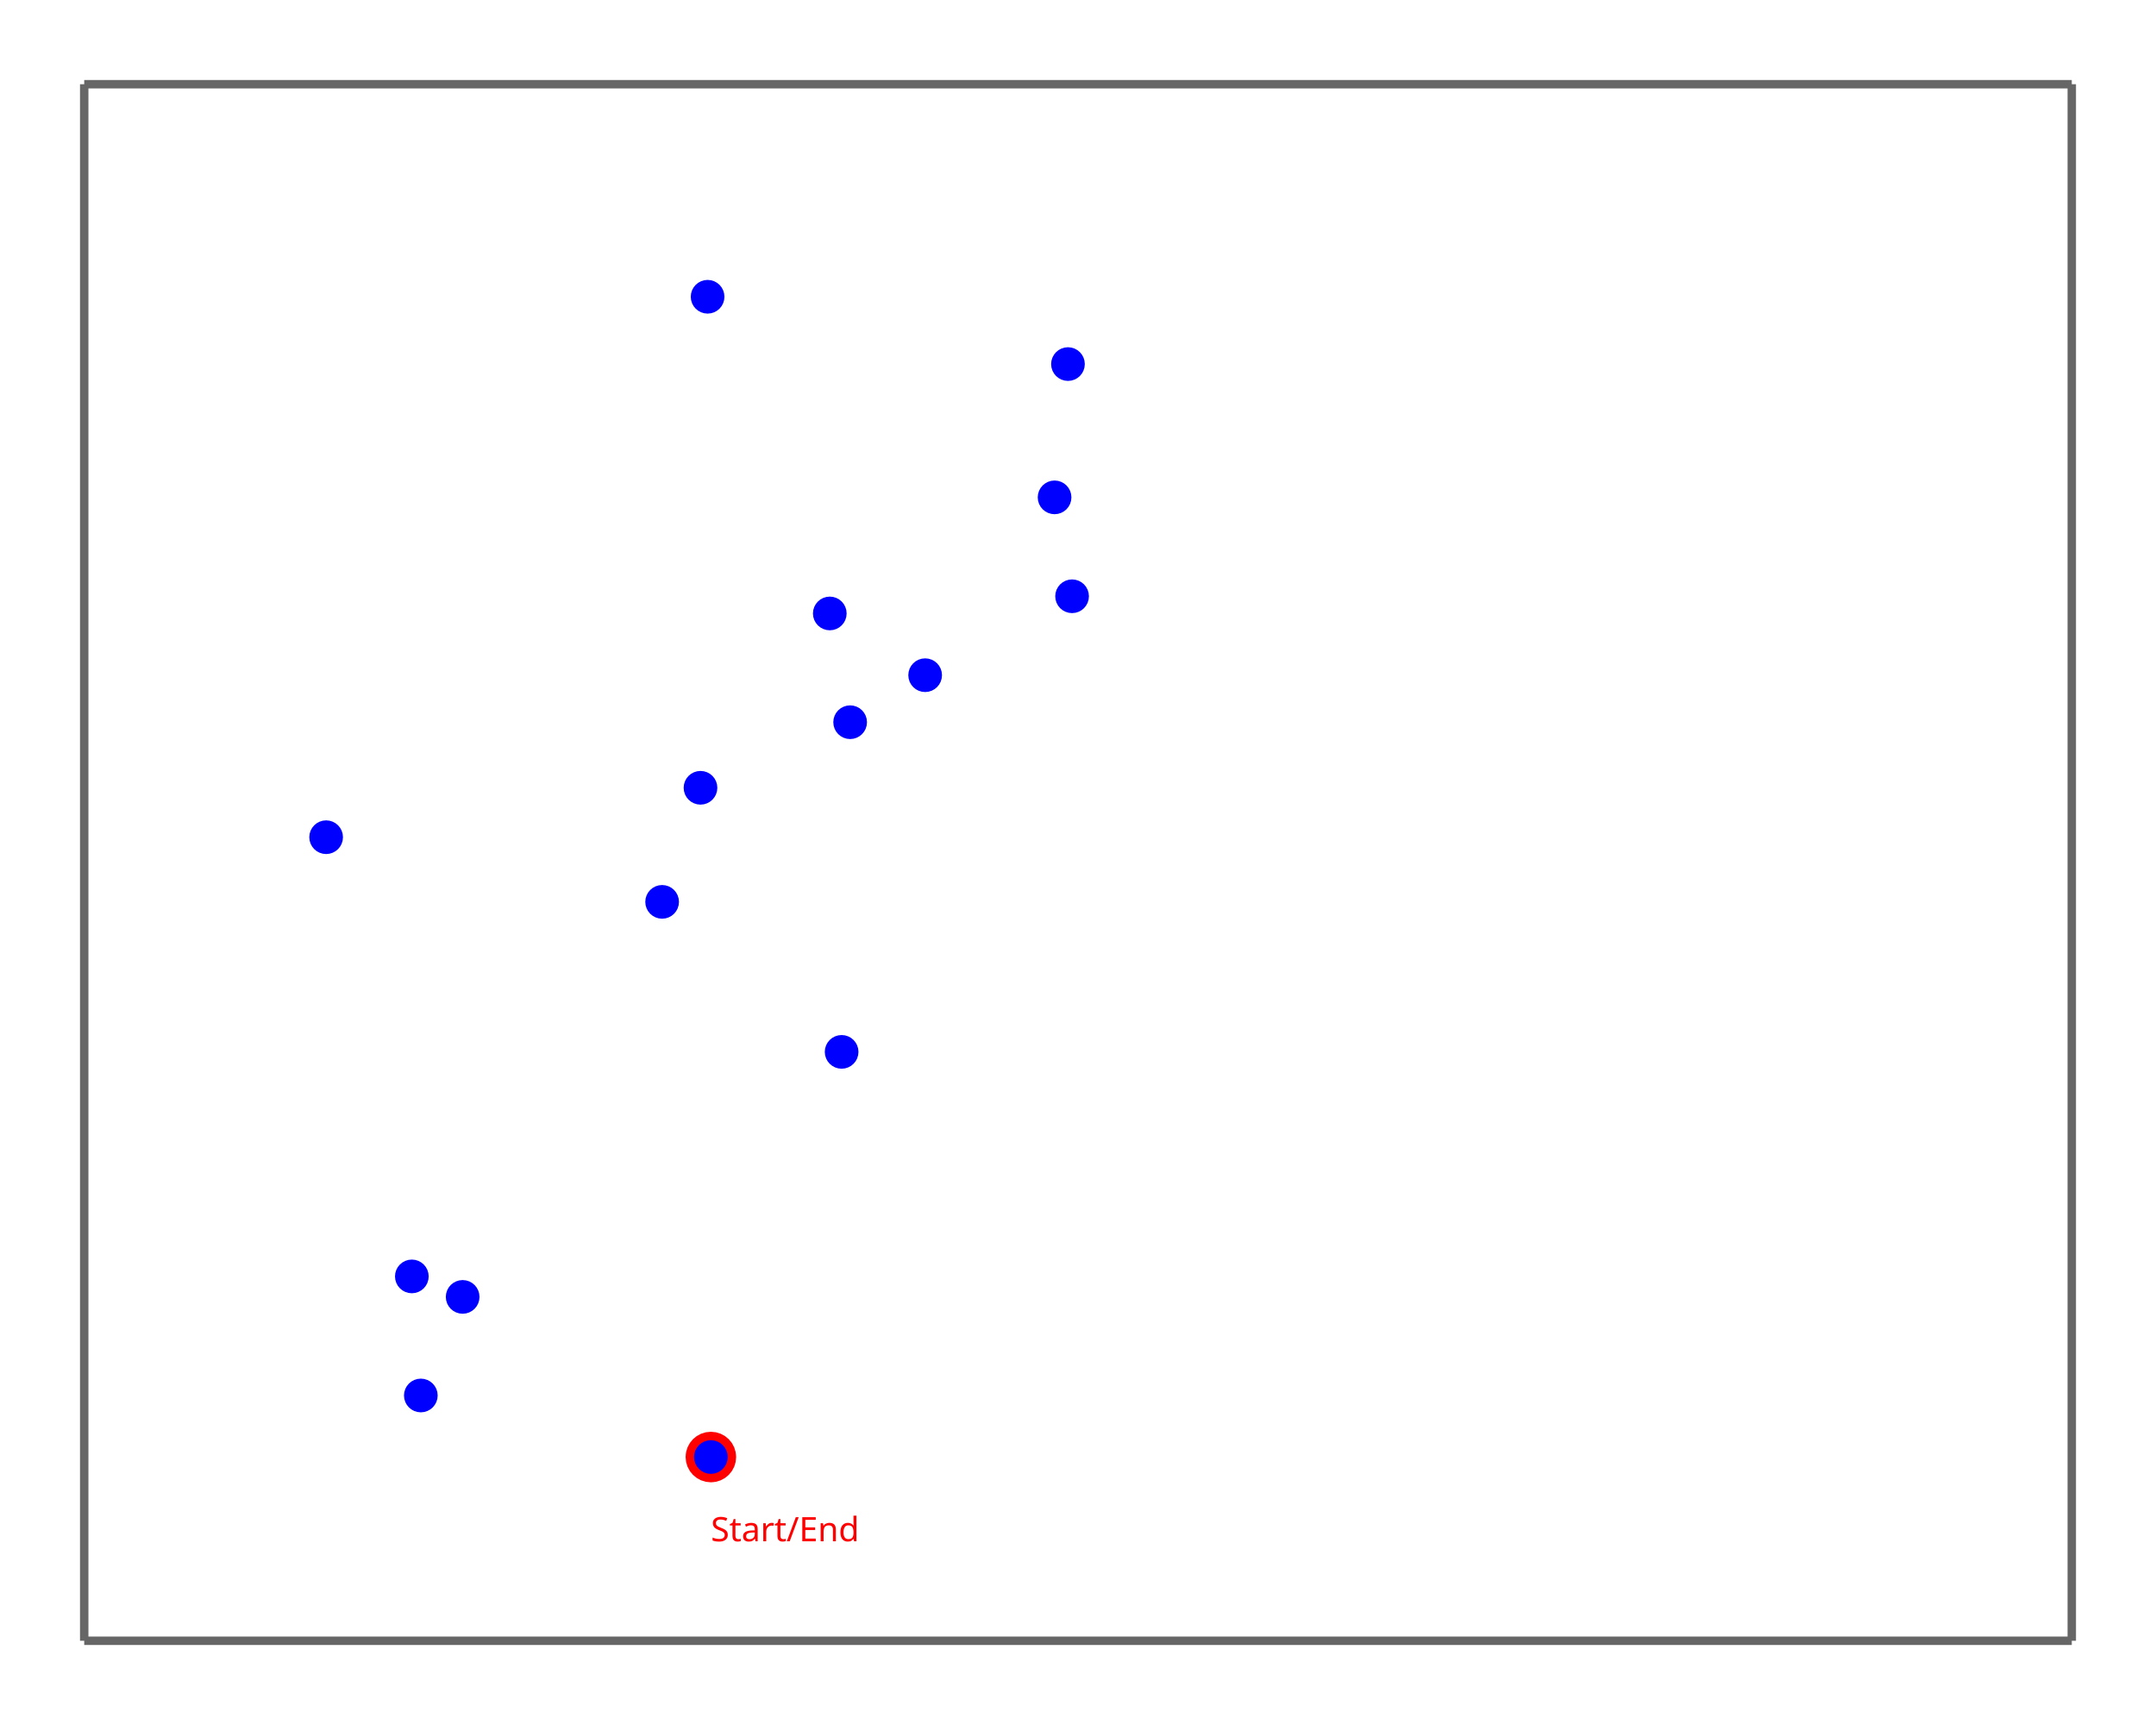
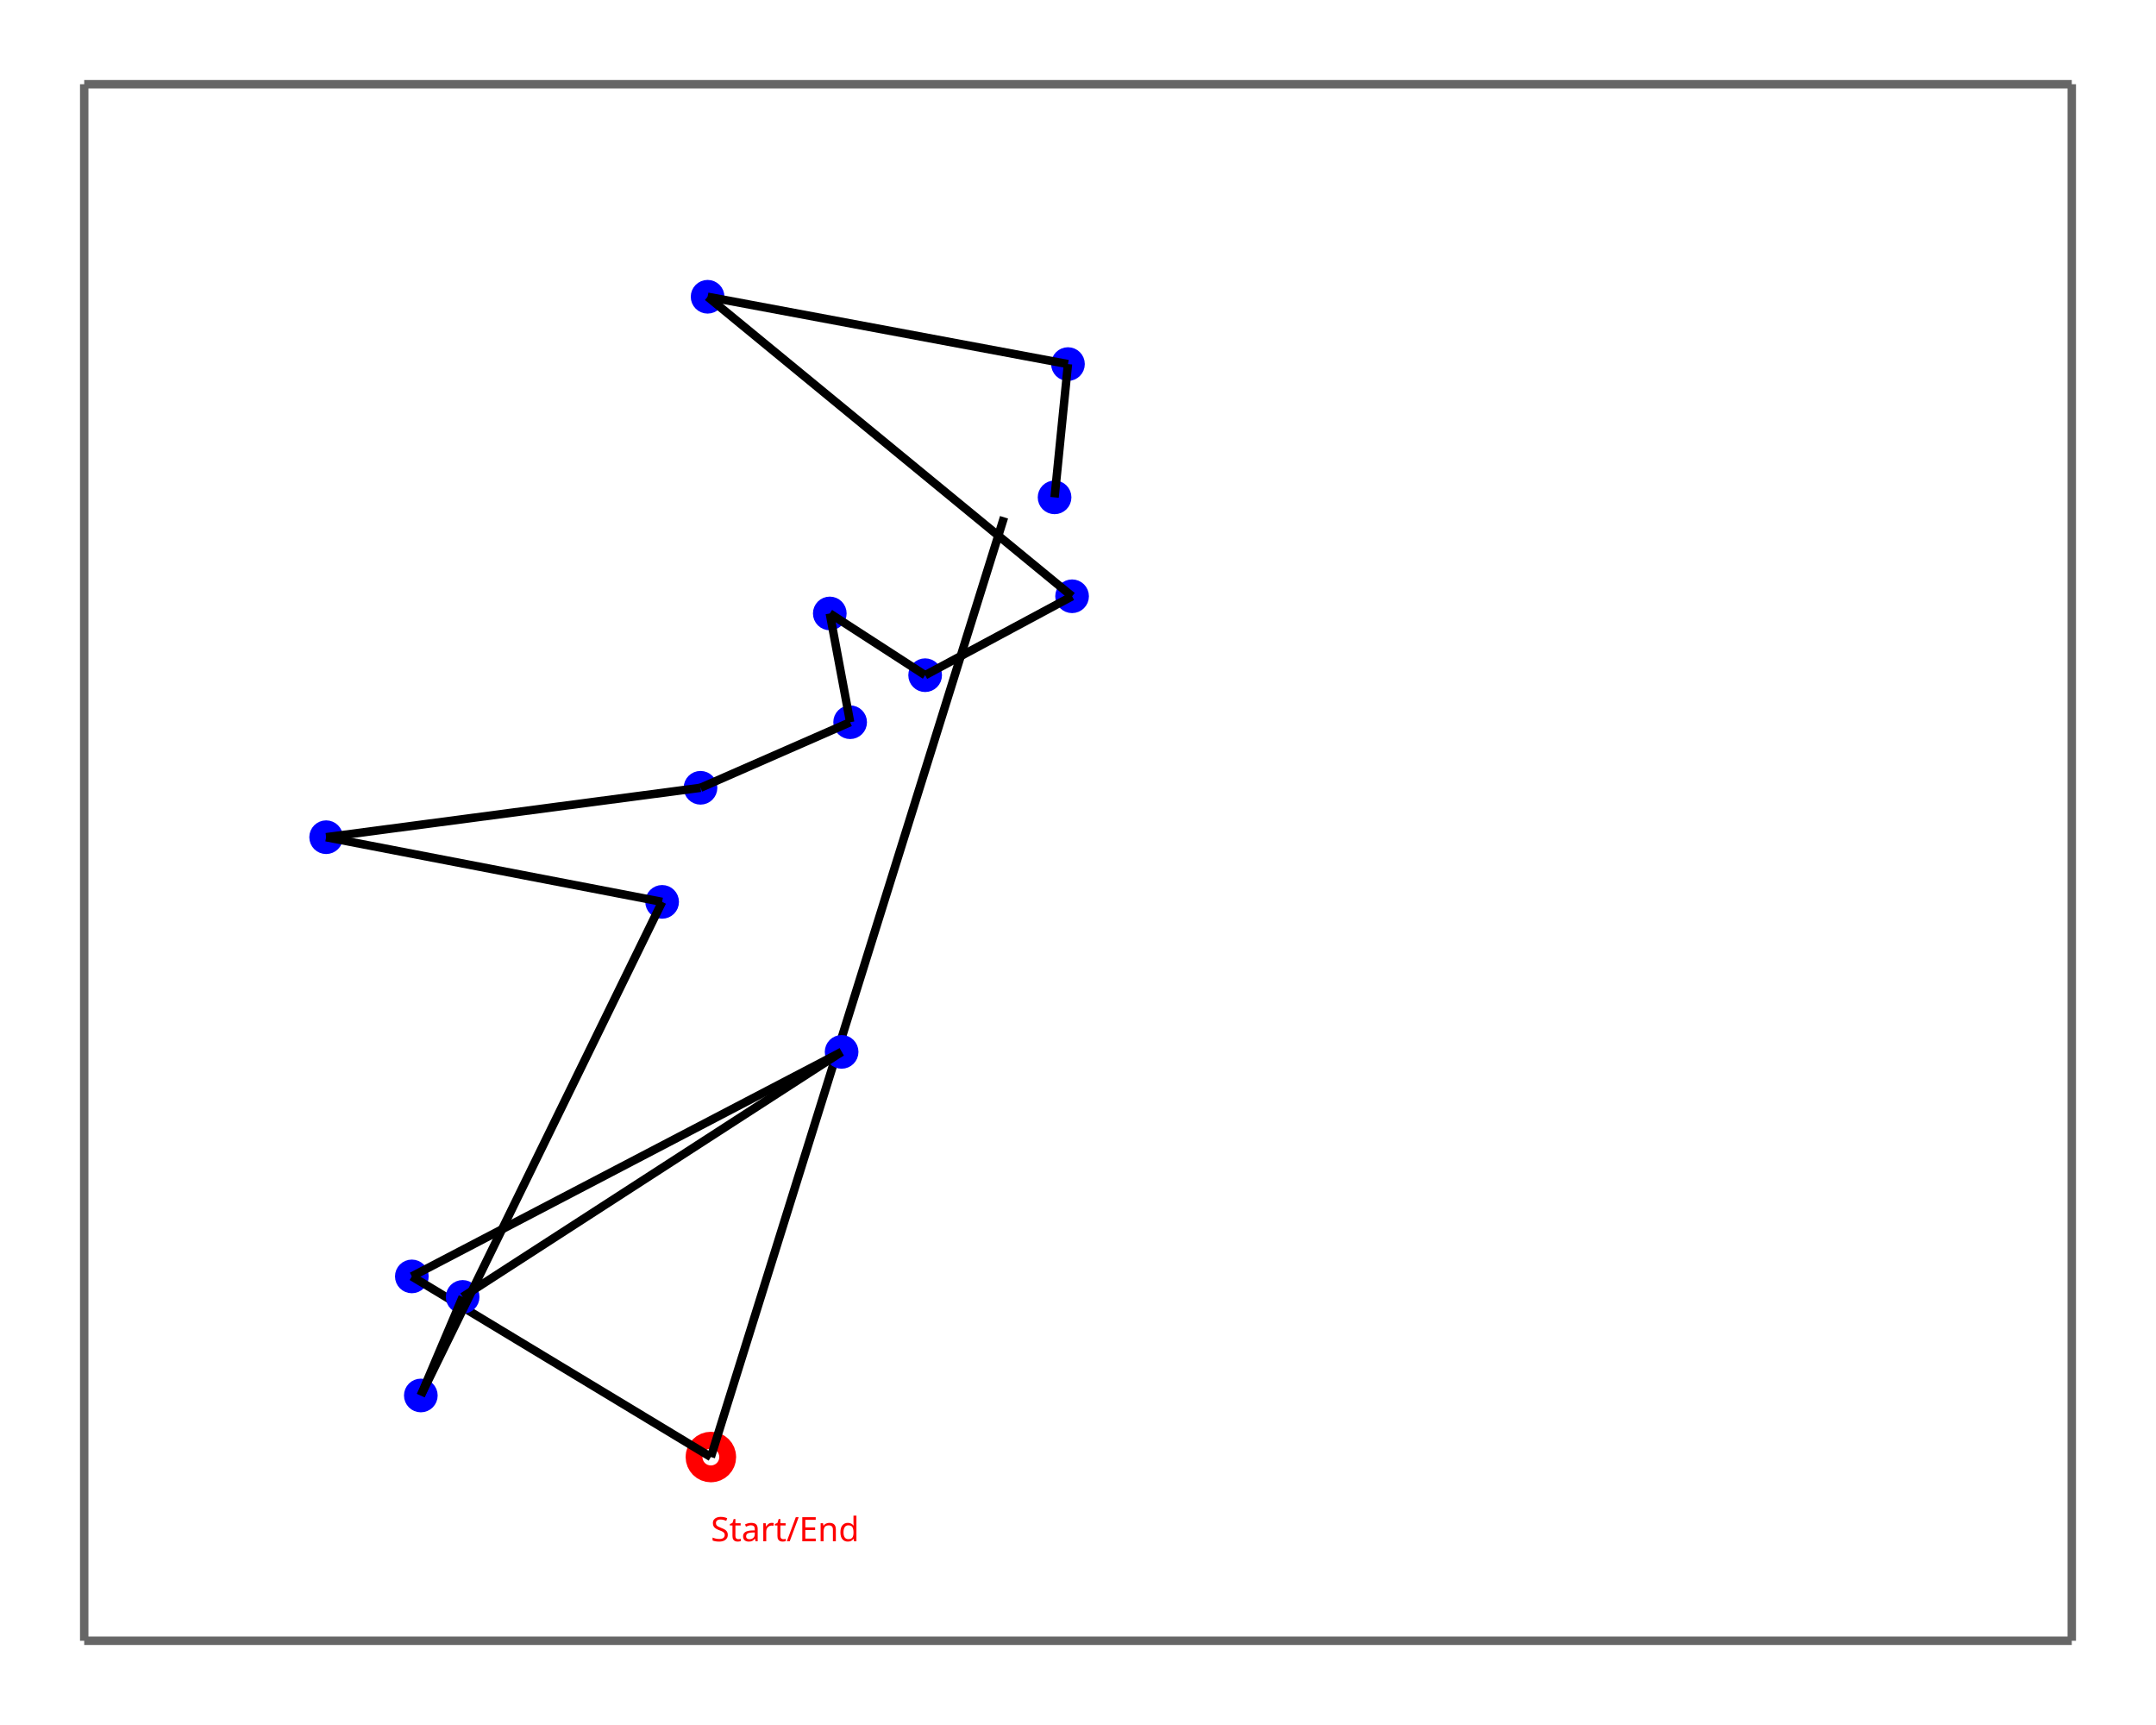
<svg xmlns="http://www.w3.org/2000/svg" width="1280" height="1024">
  <g>
-     <line id="north" y2="50" x2="1230" y1="50" x1="50" stroke-width="5" stroke="#666666" />
-     <line id="north" y2="974" x2="1230" y1="50" x1="1230" stroke-width="5" stroke="#666666" />
-     <line id="north" y2="974" x2="50" y1="974" x1="1230" stroke-width="5" stroke="#666666" />
-     <line id="north" y2="50" x2="50" y1="974" x1="50" stroke-width="5" stroke="#666666" />
-     <circle cx="422.037" cy="864.93" r="5" stroke="red" fill="transparent" stroke-width="20" />
+     <line id="north" y2="50.0" x2="1230.0" y1="50.0" x1="50.0" stroke-width="5.0" stroke="#666666" />
+     <line id="north" y2="974.0" x2="1230.0" y1="50.0" x1="1230.0" stroke-width="5.0" stroke="#666666" />
+     <line id="north" y2="974.0" x2="50.0" y1="974.0" x1="1230.0" stroke-width="5.0" stroke="#666666" />
+     <line id="north" y2="50.0" x2="50.0" y1="974.0" x1="50.0" stroke-width="5.0" stroke="#666666" />
+     <circle cx="422.037" cy="864.93" r="5.0" stroke="red" fill="transparent" stroke-width="20.0" />
+     <line id="north" y2="307.065" x2="596.087" y1="864.93" x1="422.037" stroke-width="5.0" stroke="#000000" />
    <text x="422.037" y="914.93" font-family="sans-serif" font-size="20px" fill="red">Start/End</text>
-     <circle cx="422.037" cy="864.93" r="5" stroke="blue" fill="transparent" stroke-width="10" />
-     <circle cx="244.503" cy="757.707" r="5" stroke="blue" fill="transparent" stroke-width="10" />
-     <circle cx="499.664" cy="624.42" r="5" stroke="blue" fill="transparent" stroke-width="10" />
-     <circle cx="274.678" cy="769.873" r="5" stroke="blue" fill="transparent" stroke-width="10" />
-     <circle cx="249.841" cy="828.393" r="5" stroke="blue" fill="transparent" stroke-width="10" />
-     <circle cx="393.099" cy="535.369" r="5" stroke="blue" fill="transparent" stroke-width="10" />
-     <circle cx="193.623" cy="496.985" r="5" stroke="blue" fill="transparent" stroke-width="10" />
-     <circle cx="415.884" cy="467.648" r="5" stroke="blue" fill="transparent" stroke-width="10" />
-     <circle cx="504.721" cy="428.724" r="5" stroke="blue" fill="transparent" stroke-width="10" />
-     <circle cx="492.64" cy="364.16" r="5" stroke="blue" fill="transparent" stroke-width="10" />
-     <circle cx="549.252" cy="400.812" r="5" stroke="blue" fill="transparent" stroke-width="10" />
-     <circle cx="636.488" cy="353.957" r="5" stroke="blue" fill="transparent" stroke-width="10" />
-     <circle cx="420.099" cy="176.164" r="5" stroke="blue" fill="transparent" stroke-width="10" />
-     <circle cx="634.044" cy="216.127" r="5" stroke="blue" fill="transparent" stroke-width="10" />
-     <circle cx="626.093" cy="295.245" r="5" stroke="blue" fill="transparent" stroke-width="10" />
+     <circle cx="244.503" cy="757.707" r="5.0" stroke="blue" fill="transparent" stroke-width="10.0" />
+     <line id="north" y2="864.93" x2="422.037" y1="757.707" x1="244.503" stroke-width="5.0" stroke="#000000" />
+     <circle cx="499.664" cy="624.42" r="5.0" stroke="blue" fill="transparent" stroke-width="10.0" />
+     <line id="north" y2="757.707" x2="244.503" y1="624.42" x1="499.664" stroke-width="5.0" stroke="#000000" />
+     <circle cx="274.678" cy="769.873" r="5.0" stroke="blue" fill="transparent" stroke-width="10.0" />
+     <line id="north" y2="624.42" x2="499.664" y1="769.873" x1="274.678" stroke-width="5.0" stroke="#000000" />
+     <circle cx="249.841" cy="828.393" r="5.0" stroke="blue" fill="transparent" stroke-width="10.0" />
+     <line id="north" y2="769.873" x2="274.678" y1="828.393" x1="249.841" stroke-width="5.0" stroke="#000000" />
+     <circle cx="393.099" cy="535.369" r="5.0" stroke="blue" fill="transparent" stroke-width="10.0" />
+     <line id="north" y2="828.393" x2="249.841" y1="535.369" x1="393.099" stroke-width="5.0" stroke="#000000" />
+     <circle cx="193.623" cy="496.985" r="5.0" stroke="blue" fill="transparent" stroke-width="10.0" />
+     <line id="north" y2="535.369" x2="393.099" y1="496.985" x1="193.623" stroke-width="5.0" stroke="#000000" />
+     <circle cx="415.884" cy="467.648" r="5.0" stroke="blue" fill="transparent" stroke-width="10.0" />
+     <line id="north" y2="496.985" x2="193.623" y1="467.648" x1="415.884" stroke-width="5.0" stroke="#000000" />
+     <circle cx="504.721" cy="428.724" r="5.0" stroke="blue" fill="transparent" stroke-width="10.0" />
+     <line id="north" y2="467.648" x2="415.884" y1="428.724" x1="504.721" stroke-width="5.0" stroke="#000000" />
+     <circle cx="492.64" cy="364.16" r="5.0" stroke="blue" fill="transparent" stroke-width="10.0" />
+     <line id="north" y2="428.724" x2="504.721" y1="364.16" x1="492.64" stroke-width="5.0" stroke="#000000" />
+     <circle cx="549.252" cy="400.812" r="5.0" stroke="blue" fill="transparent" stroke-width="10.0" />
+     <line id="north" y2="364.16" x2="492.64" y1="400.812" x1="549.252" stroke-width="5.0" stroke="#000000" />
+     <circle cx="636.488" cy="353.957" r="5.0" stroke="blue" fill="transparent" stroke-width="10.0" />
+     <line id="north" y2="400.812" x2="549.252" y1="353.957" x1="636.488" stroke-width="5.0" stroke="#000000" />
+     <circle cx="420.099" cy="176.164" r="5.0" stroke="blue" fill="transparent" stroke-width="10.0" />
+     <line id="north" y2="353.957" x2="636.488" y1="176.164" x1="420.099" stroke-width="5.0" stroke="#000000" />
+     <circle cx="634.044" cy="216.127" r="5.0" stroke="blue" fill="transparent" stroke-width="10.0" />
+     <line id="north" y2="176.164" x2="420.099" y1="216.127" x1="634.044" stroke-width="5.0" stroke="#000000" />
+     <circle cx="626.093" cy="295.245" r="5.0" stroke="blue" fill="transparent" stroke-width="10.0" />
+     <line id="north" y2="216.127" x2="634.044" y1="295.245" x1="626.093" stroke-width="5.0" stroke="#000000" />
  </g>
</svg>
